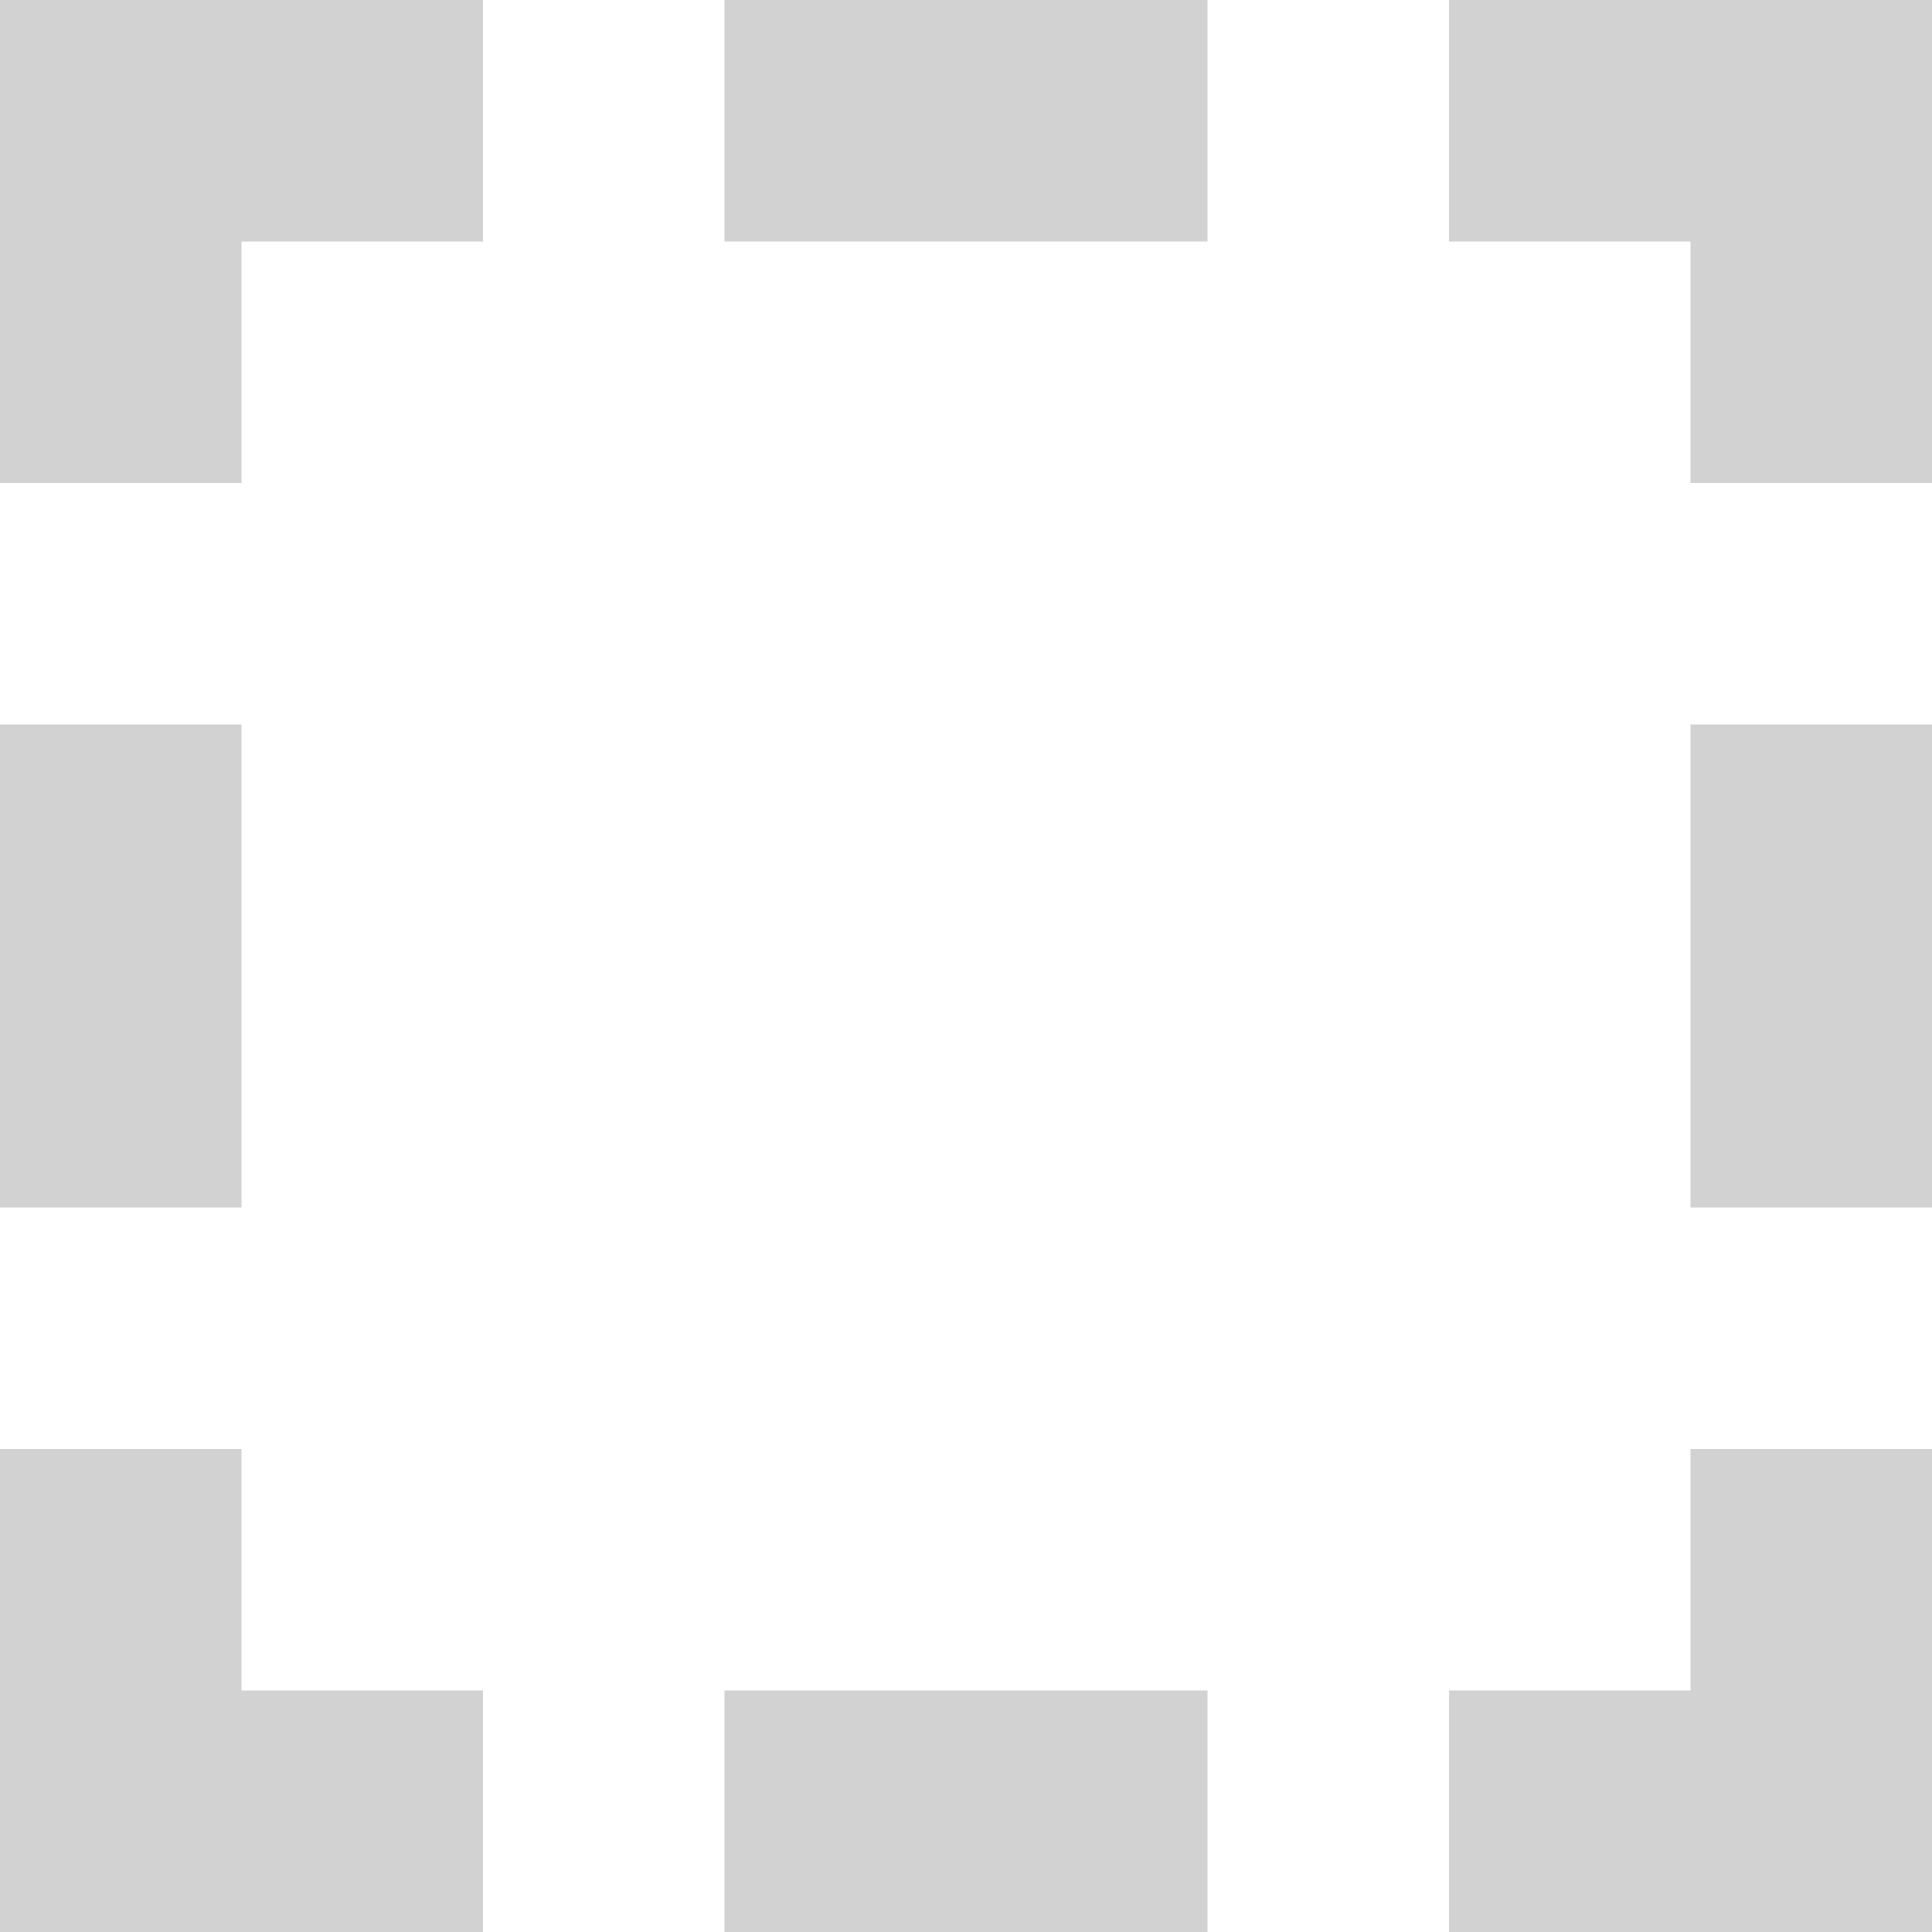
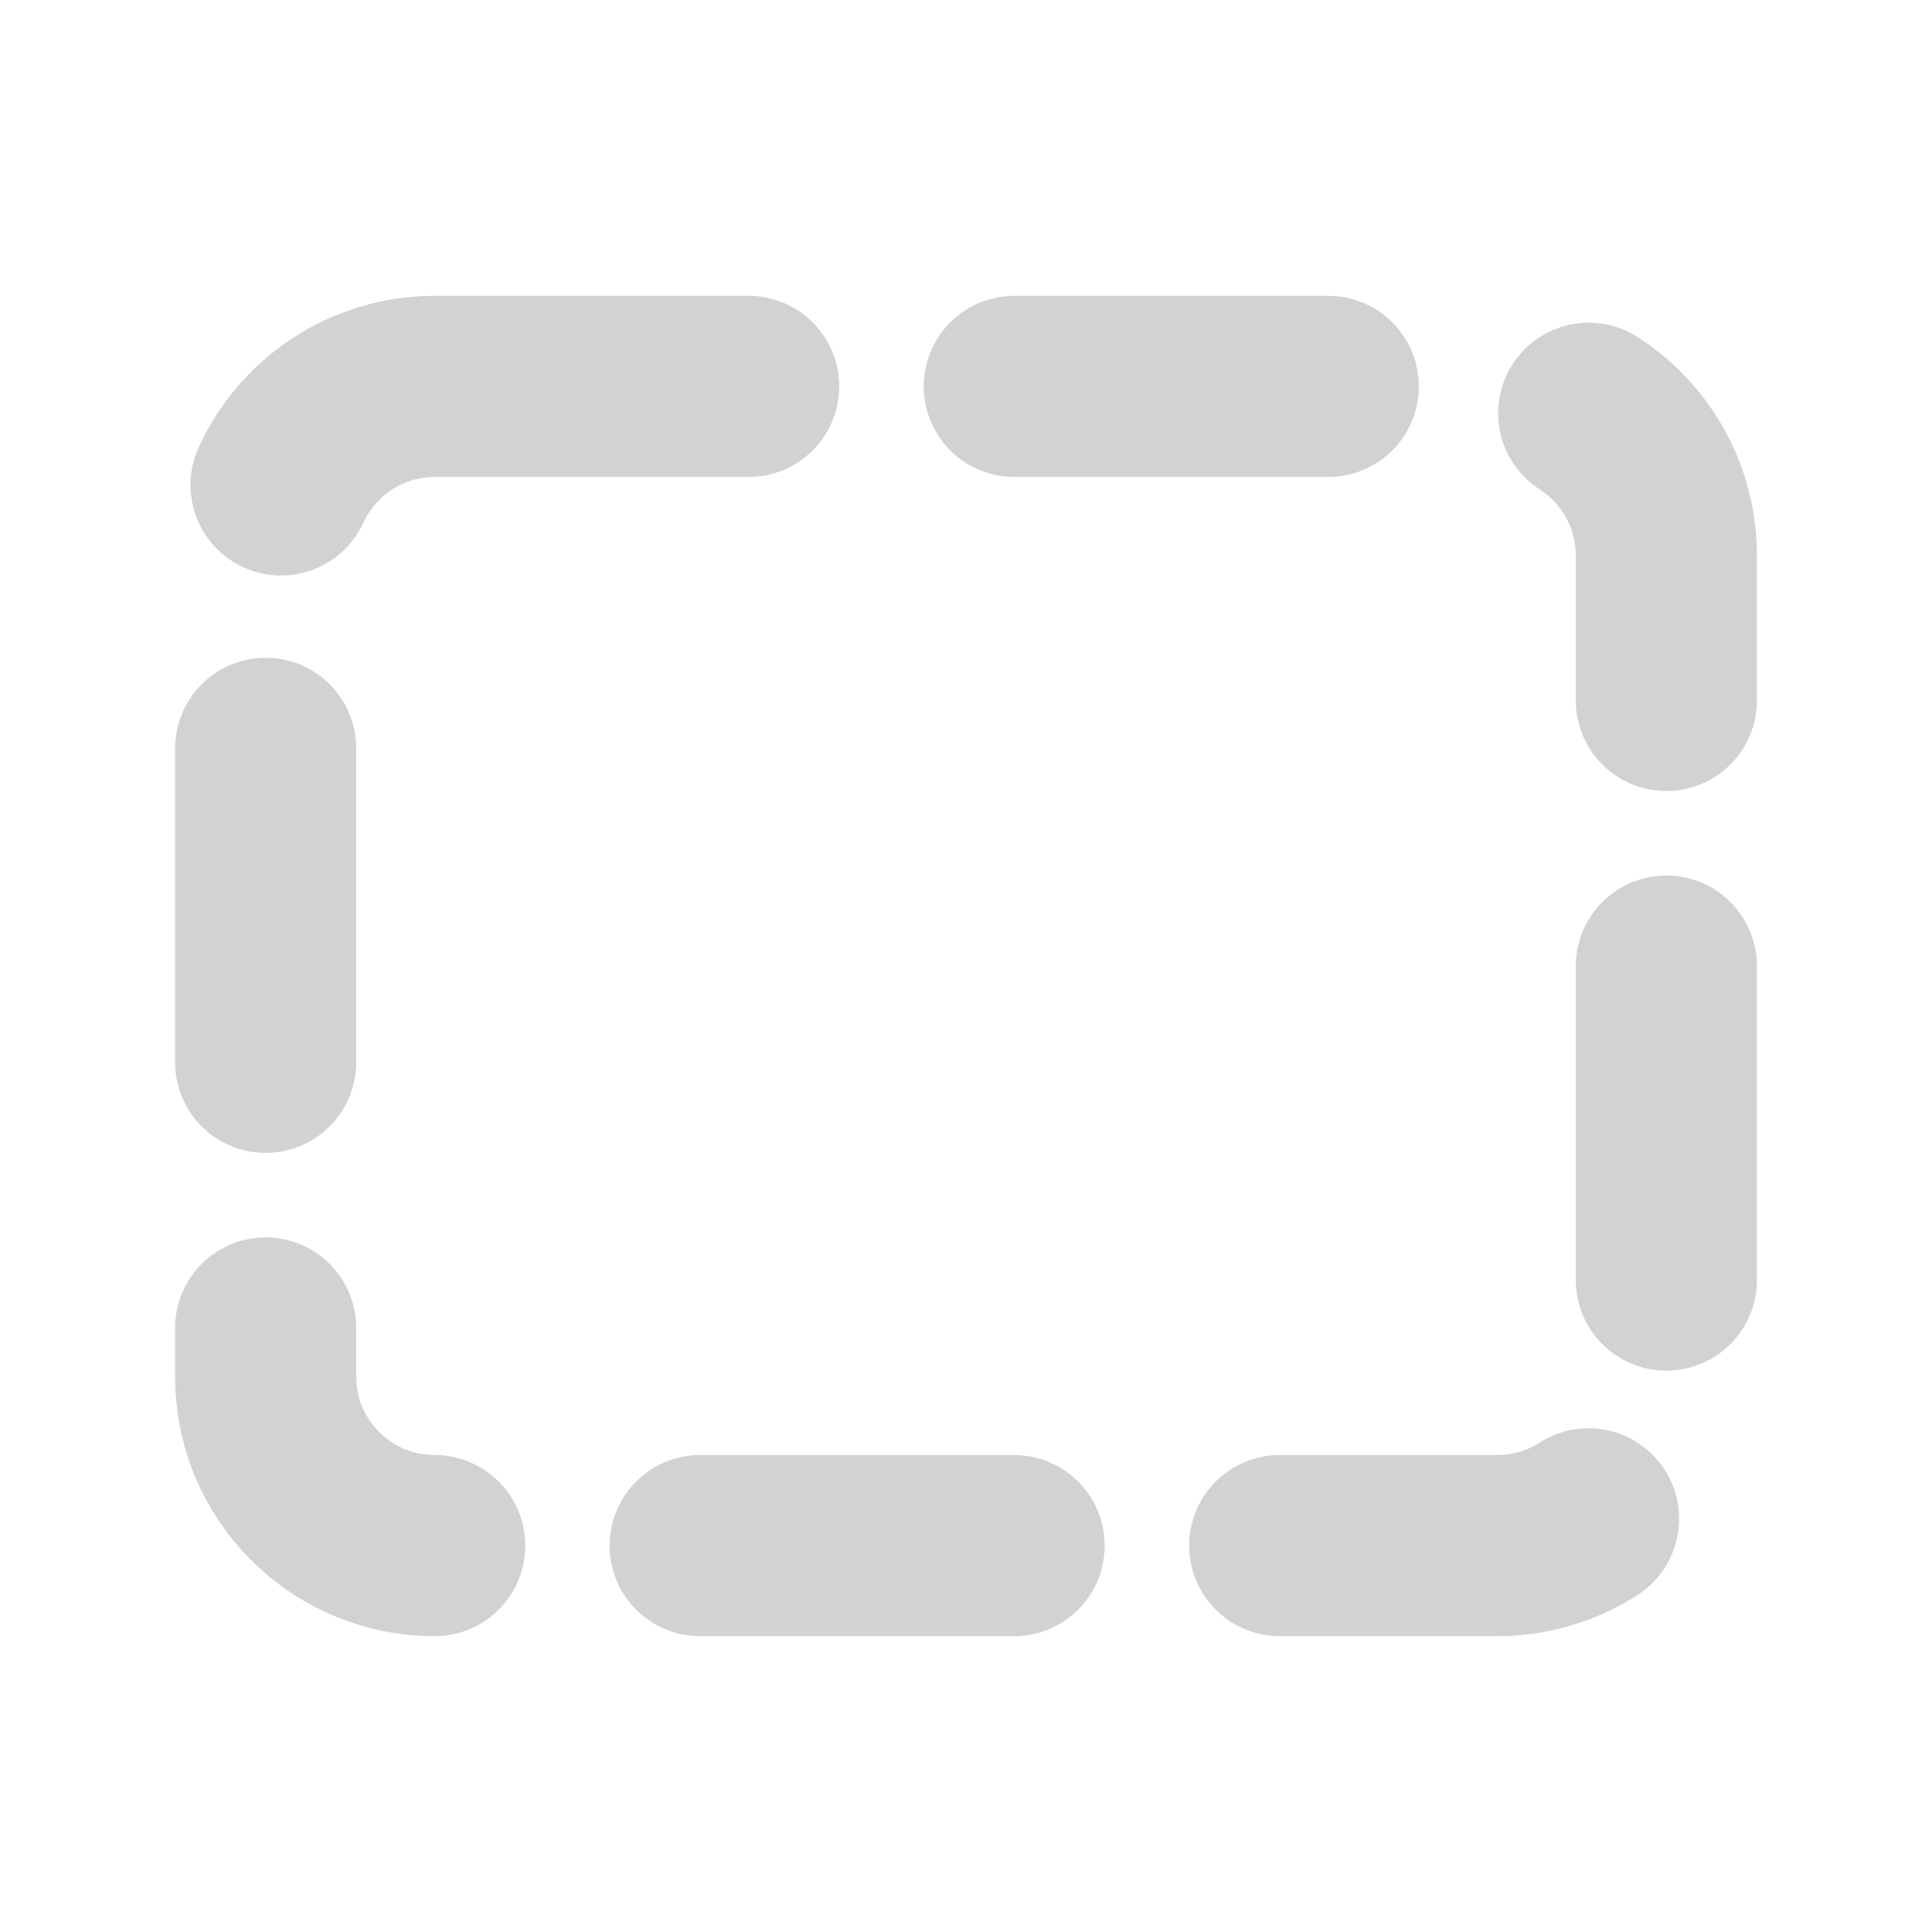
- <svg xmlns="http://www.w3.org/2000/svg" width="16" height="16" viewBox="0 0 16 16" id="svg2" version="1.1">
-   <g transform="scale(.5)" id="layer4" style="display:inline">
-     <path style="opacity:1;fill:#d2d2d2;fill-opacity:1;stroke:none;stroke-width:4;stroke-linecap:butt;stroke-linejoin:bevel;stroke-miterlimit:4;stroke-dasharray:none;stroke-dashoffset:1;stroke-opacity:1" d="M0 0v8h4V4h4V0zm12 0v4h8V0zm12 0v4h4v4h4V0zM0 12v8h4v-8zm28 0v8h4v-8zM0 24v8h8v-4H4v-4zm28 0v4h-4v4h8v-8zm-16 4v4h8v-4z" id="rect4883" />
+ <svg xmlns="http://www.w3.org/2000/svg" width="16" height="16" viewBox="0 0 16 16">
+   <g stroke="#d2d2d2" stroke-width="1.5" stroke-linecap="round" stroke-linejoin="round" fill="none">
+     <rect x="2.2" y="3.2" width="11.6" height="9.6" rx="1.4" stroke-dasharray="2.6 2.2" />
  </g>
</svg>
